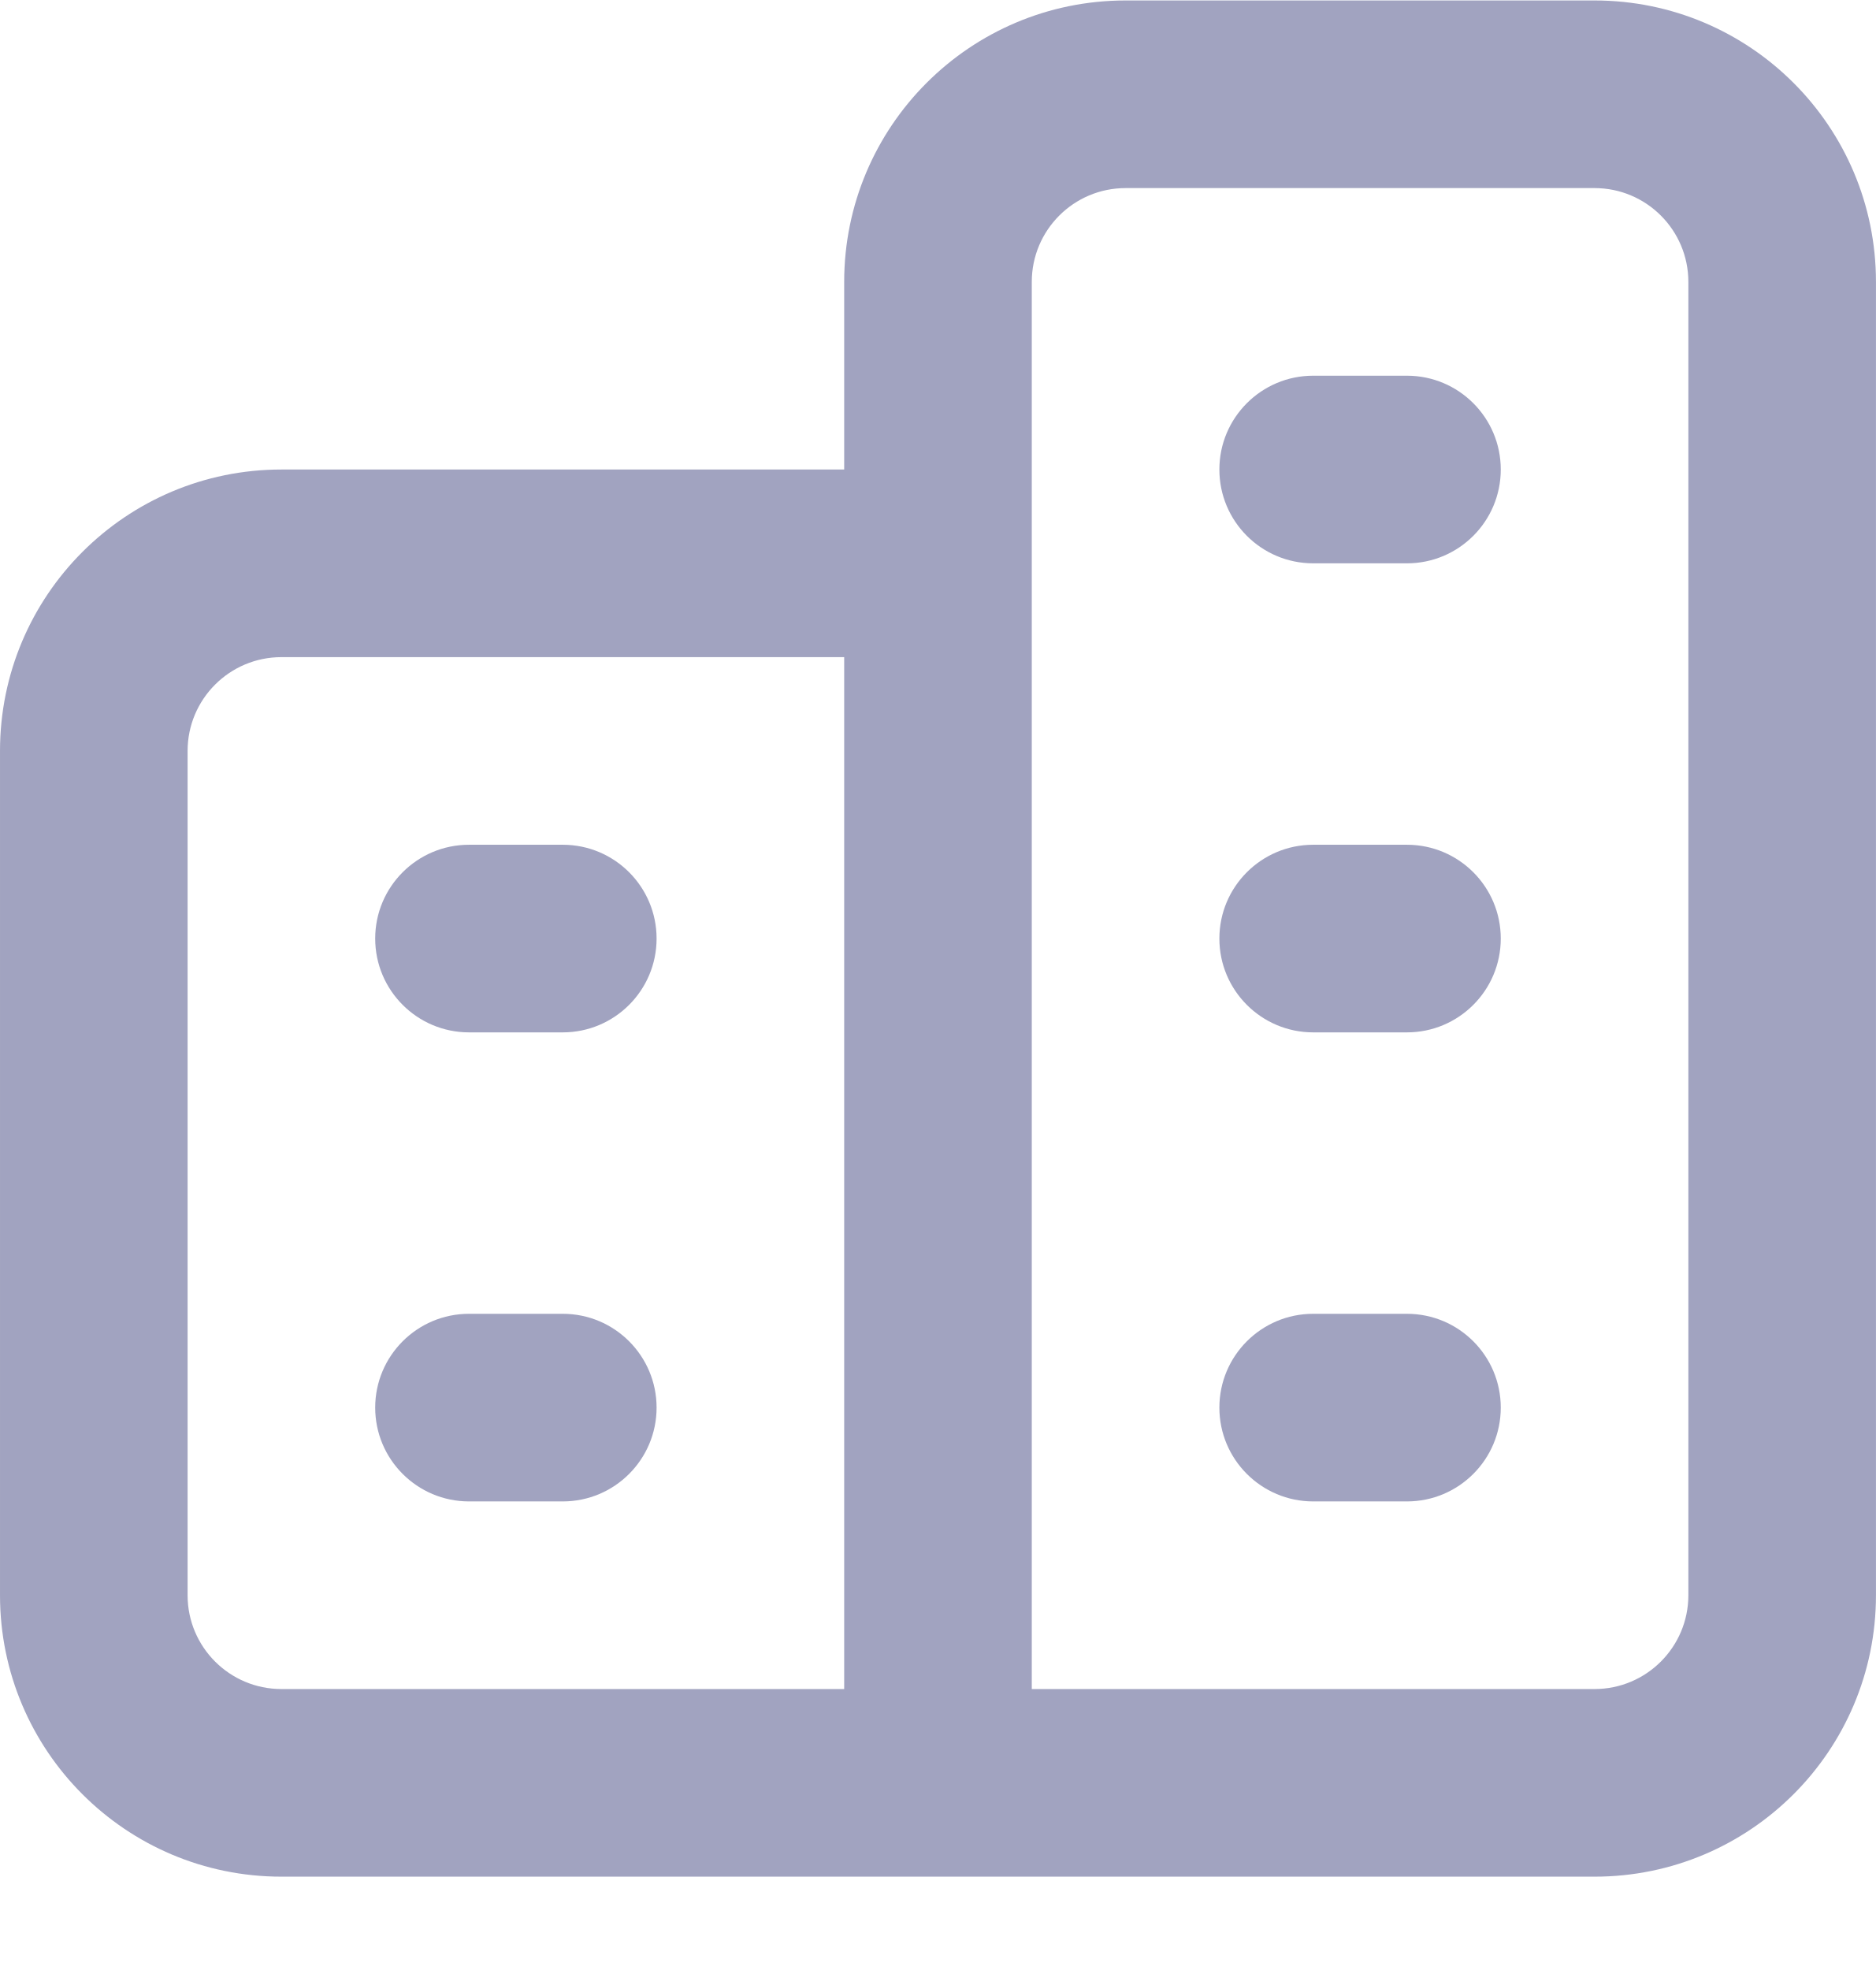
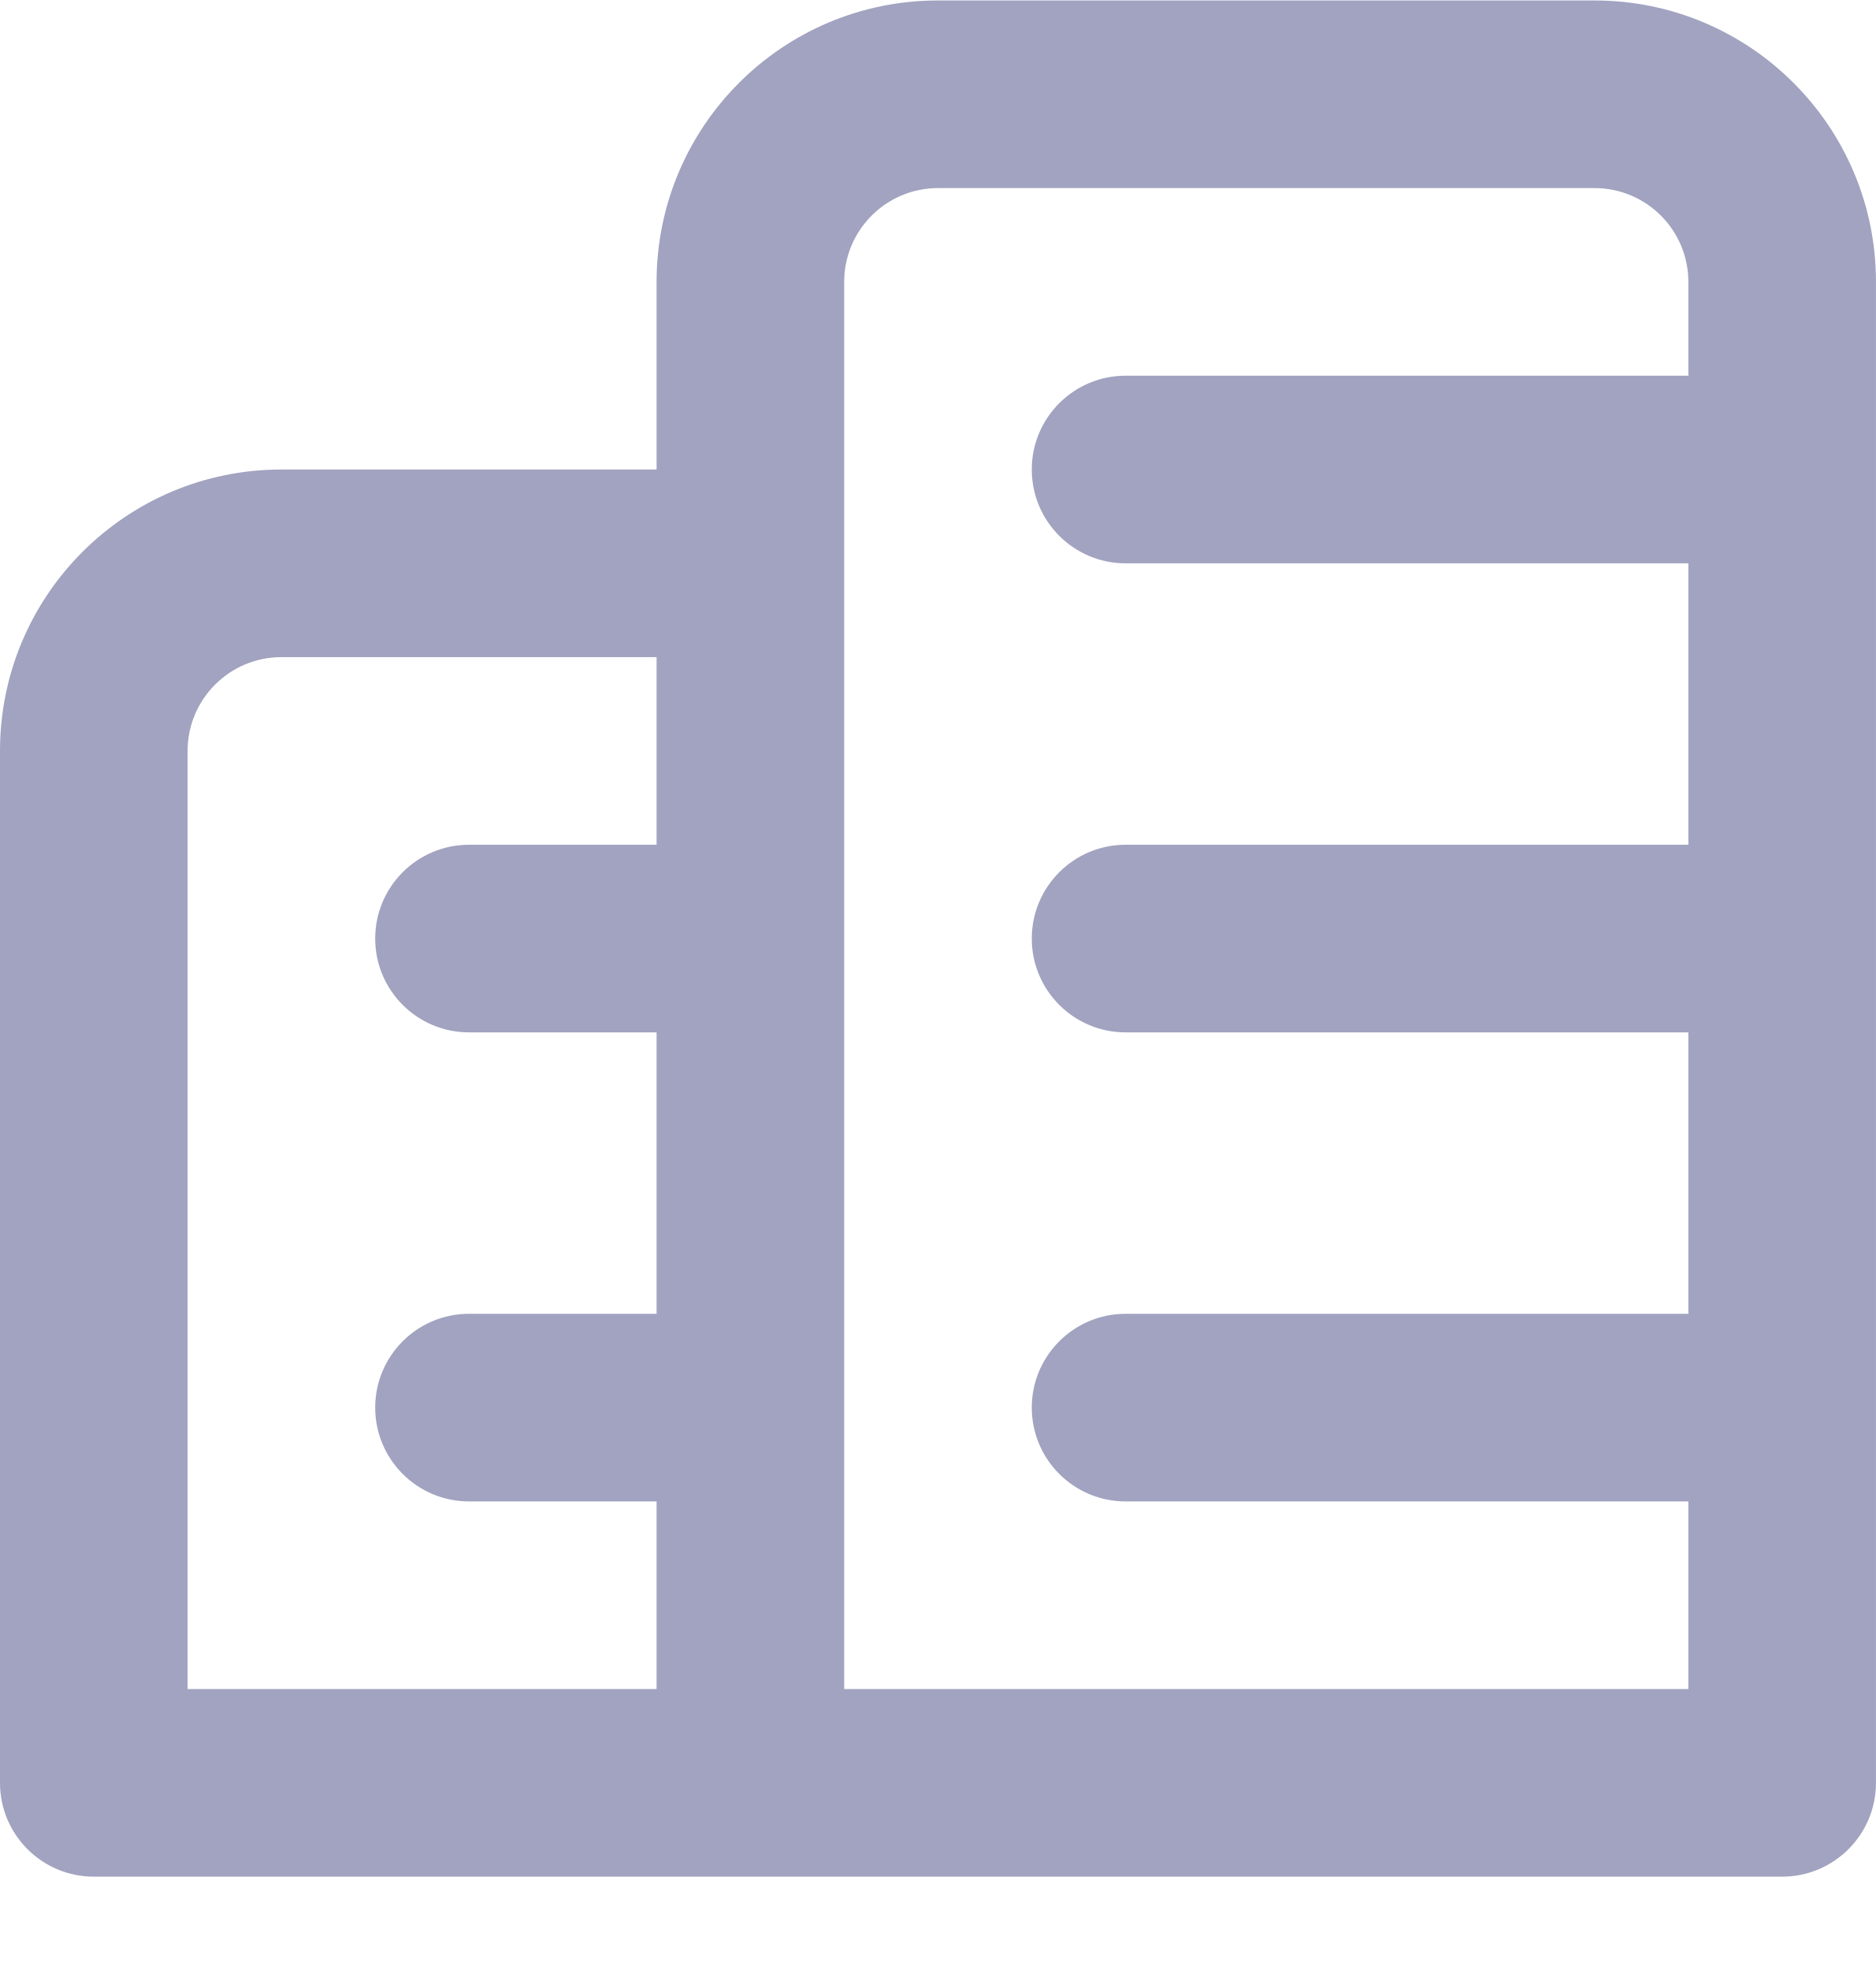
<svg xmlns="http://www.w3.org/2000/svg" width="20" height="21" viewBox="0 0 20 21" fill="none">
-   <path d="M10 6.005H11V5.005H10V6.005ZM14 4.005C13.448 4.005 13 4.453 13 5.005C13 5.557 13.448 6.005 14 6.005V4.005ZM15 6.005C15.552 6.005 16 5.557 16 5.005C16 4.453 15.552 4.005 15 4.005V6.005ZM14 9.005C13.448 9.005 13 9.453 13 10.005C13 10.557 13.448 11.005 14 11.005V9.005ZM15 11.005C15.552 11.005 16 10.557 16 10.005C16 9.453 15.552 9.005 15 9.005V11.005ZM5 9.005C4.448 9.005 4 9.453 4 10.005C4 10.557 4.448 11.005 5 11.005V9.005ZM6 11.005C6.552 11.005 7 10.557 7 10.005C7 9.453 6.552 9.005 6 9.005V11.005ZM14 14.005C13.448 14.005 13 14.453 13 15.005C13 15.557 13.448 16.005 14 16.005V14.005ZM15 16.005C15.552 16.005 16 15.557 16 15.005C16 14.453 15.552 14.005 15 14.005V16.005ZM5 14.005C4.448 14.005 4 14.453 4 15.005C4 15.557 4.448 16.005 5 16.005V14.005ZM6 16.005C6.552 16.005 7 15.557 7 15.005C7 14.453 6.552 14.005 6 14.005V16.005ZM11 3.005C11 2.453 11.448 2.005 12 2.005V0.005C10.343 0.005 9 1.348 9 3.005H11ZM12 2.005H17V0.005H12V2.005ZM17 2.005C17.552 2.005 18 2.453 18 3.005H20C20 1.348 18.657 0.005 17 0.005V2.005ZM18 3.005V17.005H20V3.005H18ZM18 17.005C18 17.557 17.552 18.005 17 18.005V20.005C18.657 20.005 20 18.662 20 17.005H18ZM17 18.005H10V20.005H17V18.005ZM11 19.005V3.005H9V19.005H11ZM3 7.005H10V5.005H3V7.005ZM9 6.005V19.005H11V6.005H9ZM10 18.005H3V20.005H10V18.005ZM2 17.005V8.005H6.10352e-05V17.005H2ZM3 18.005C2.448 18.005 2 17.557 2 17.005H6.10352e-05C6.10352e-05 18.662 1.343 20.005 3 20.005V18.005ZM3 5.005C1.343 5.005 6.10352e-05 6.348 6.10352e-05 8.005H2C2 7.453 2.448 7.005 3 7.005V5.005ZM14 6.005H15V4.005H14V6.005ZM14 11.005H15V9.005H14V11.005ZM5 11.005H6V9.005H5V11.005ZM14 16.005H15V14.005H14V16.005ZM5 16.005H6V14.005H5V16.005Z" fill="#A1A3C0" />
+   <path d="M19 19.005V20.005C19.552 20.005 20 19.557 20 19.005H19ZM8 6.005H9V5.005H8V6.005ZM1 19.005H0C0 19.557 0.448 20.005 1 20.005L1 19.005ZM12 4.005C11.448 4.005 11 4.453 11 5.005C11 5.557 11.448 6.005 12 6.005V4.005ZM19 6.005C19.552 6.005 20 5.557 20 5.005C20 4.453 19.552 4.005 19 4.005V6.005ZM12 9.005C11.448 9.005 11 9.453 11 10.005C11 10.557 11.448 11.005 12 11.005V9.005ZM19 11.005C19.552 11.005 20 10.557 20 10.005C20 9.453 19.552 9.005 19 9.005V11.005ZM5 9.005C4.448 9.005 4 9.453 4 10.005C4 10.557 4.448 11.005 5 11.005V9.005ZM8 11.005C8.552 11.005 9 10.557 9 10.005C9 9.453 8.552 9.005 8 9.005V11.005ZM12 14.005C11.448 14.005 11 14.453 11 15.005C11 15.557 11.448 16.005 12 16.005V14.005ZM19 16.005C19.552 16.005 20 15.557 20 15.005C20 14.453 19.552 14.005 19 14.005V16.005ZM5 14.005C4.448 14.005 4 14.453 4 15.005C4 15.557 4.448 16.005 5 16.005V14.005ZM8 16.005C8.552 16.005 9 15.557 9 15.005C9 14.453 8.552 14.005 8 14.005V16.005ZM10 2.005H17V0.005H10V2.005ZM18 3.005V19.005H20V3.005H18ZM19 18.005H8V20.005H19V18.005ZM9 19.005V3.005H7V19.005H9ZM17 2.005C17.552 2.005 18 2.453 18 3.005H20C20 1.348 18.657 0.005 17 0.005V2.005ZM10 0.005C8.343 0.005 7 1.348 7 3.005H9C9 2.453 9.448 2.005 10 2.005V0.005ZM3 7.005H8V5.005H3V7.005ZM7 6.005V19.005H9V6.005H7ZM8 18.005H1V20.005H8V18.005ZM2 19.005V8.005H0V19.005H2ZM3 5.005C1.343 5.005 0 6.348 0 8.005H2C2 7.453 2.448 7.005 3 7.005V5.005ZM12 6.005H19V4.005H12V6.005ZM12 11.005H19V9.005H12V11.005ZM5 11.005H8V9.005H5V11.005ZM12 16.005H19V14.005H12V16.005ZM5 16.005H8V14.005H5V16.005Z" fill="#A1A3C0" />
</svg>
